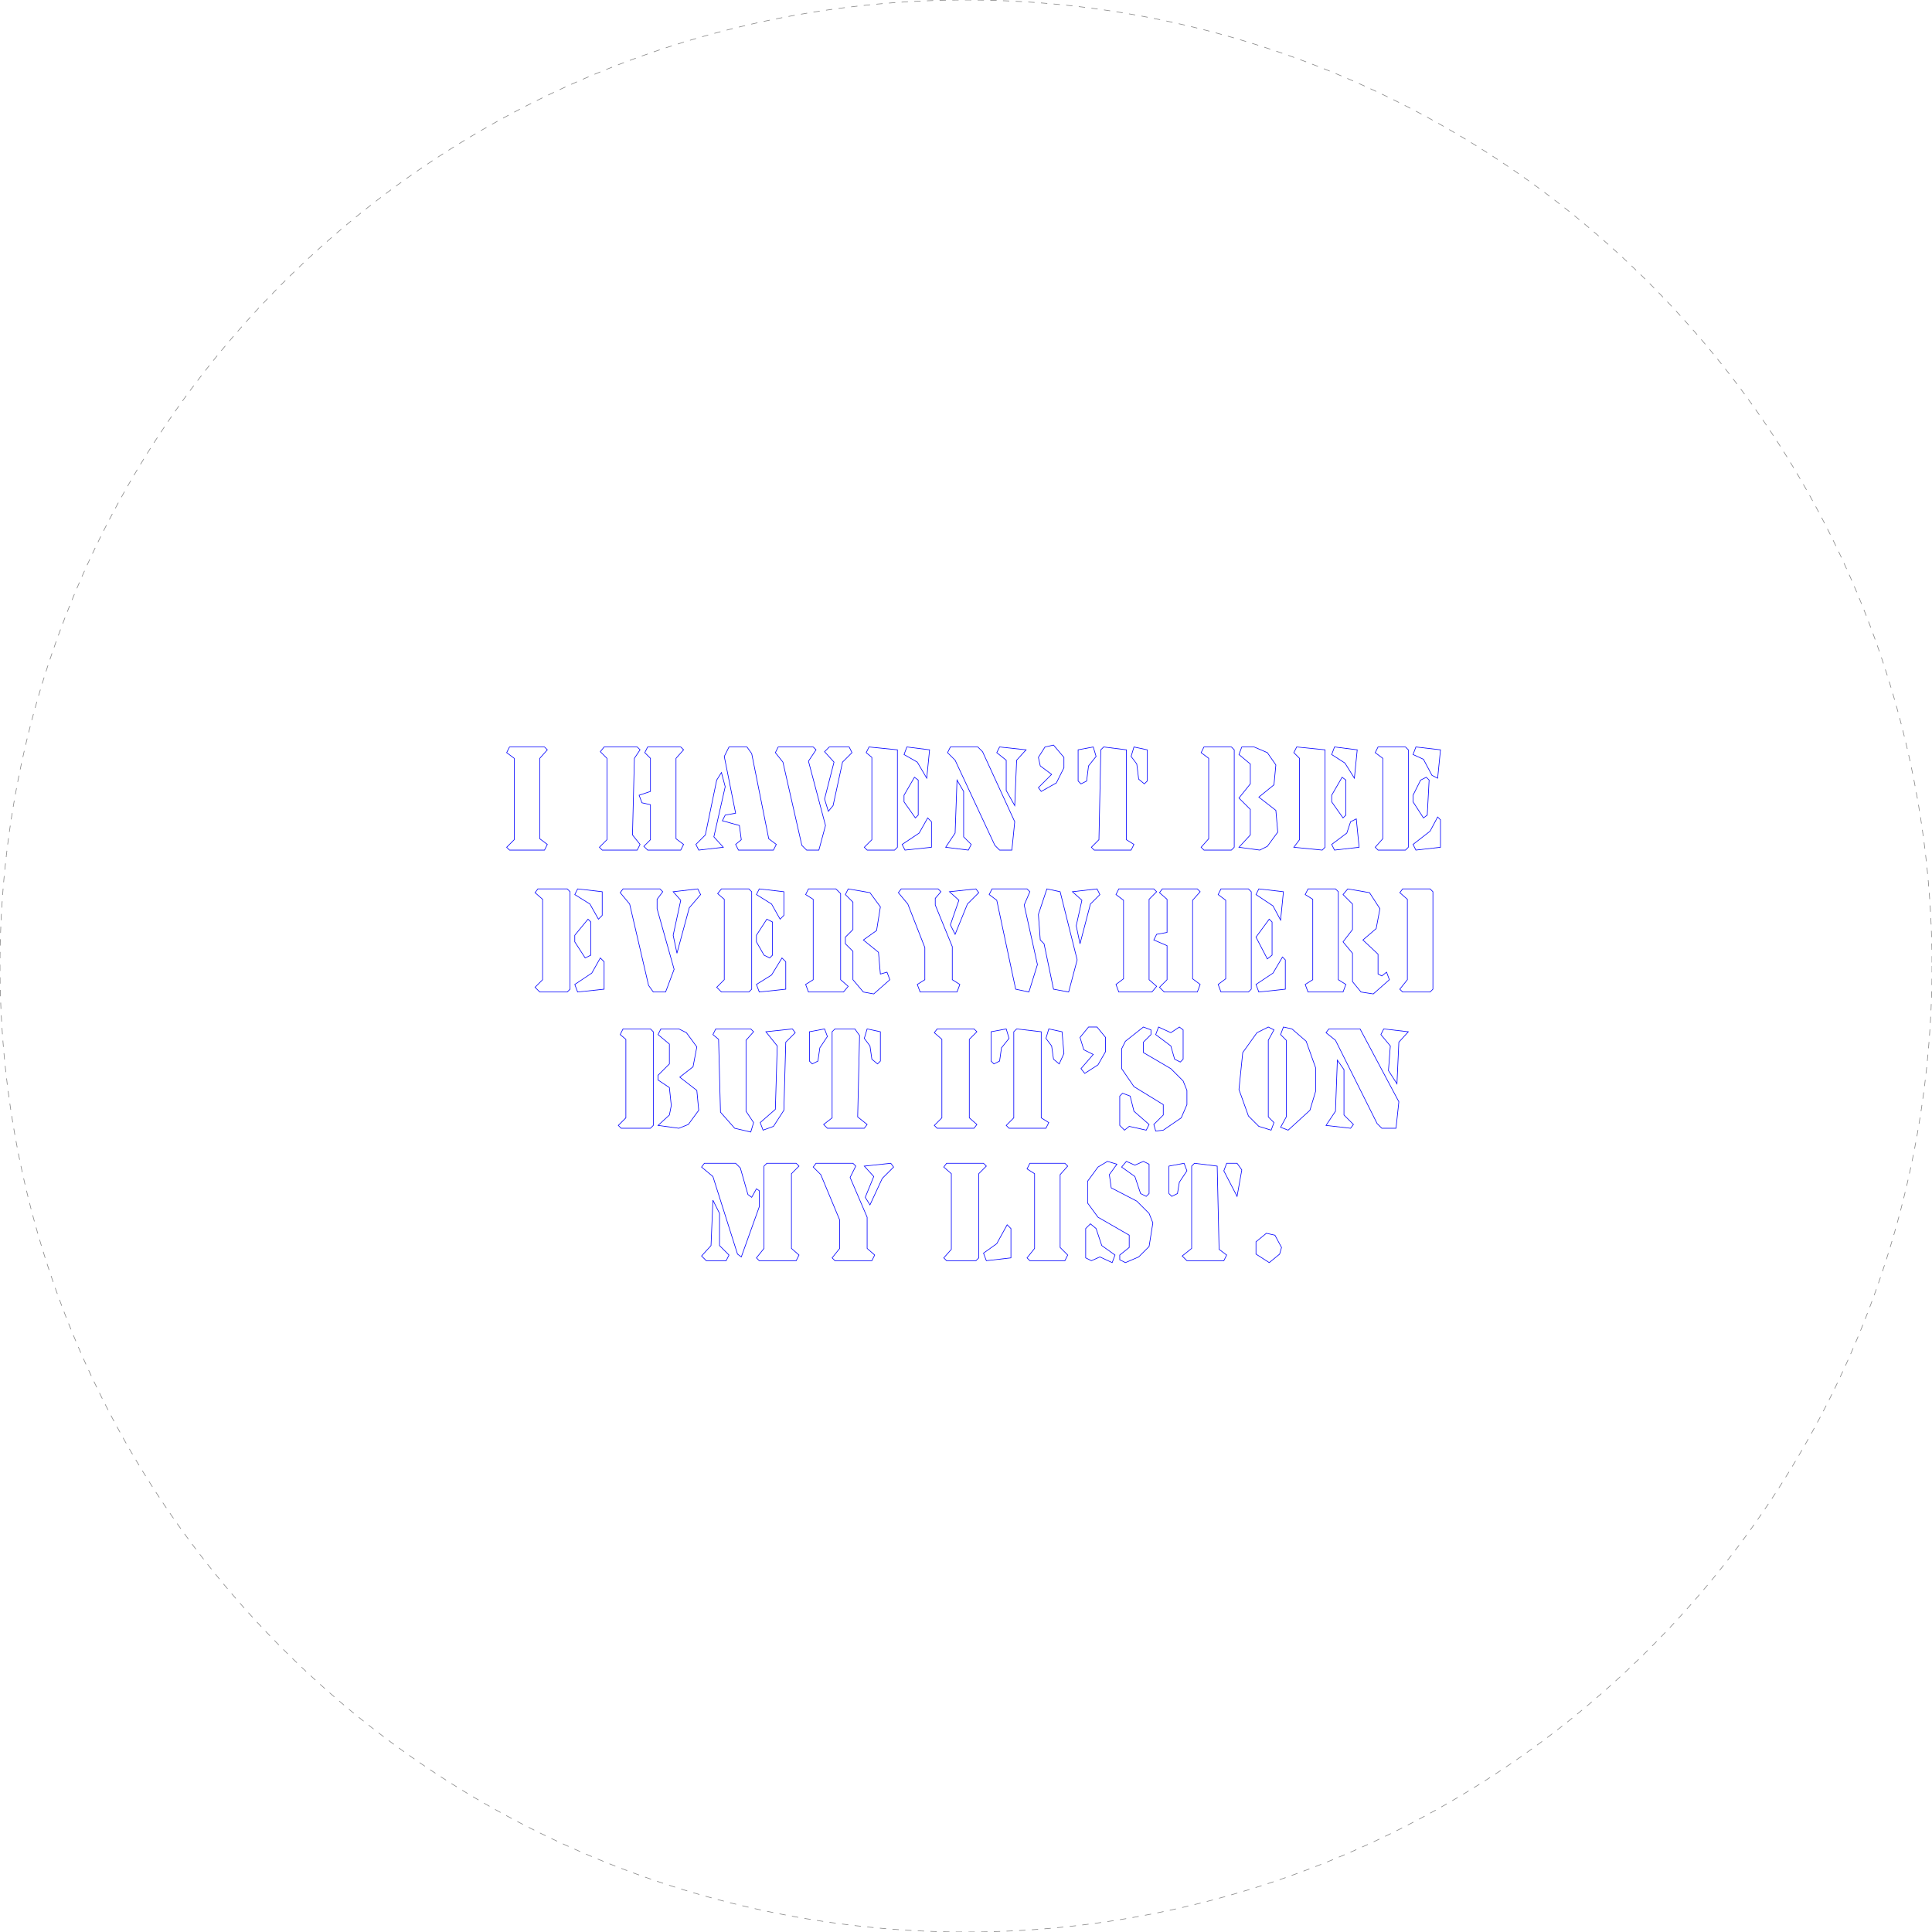
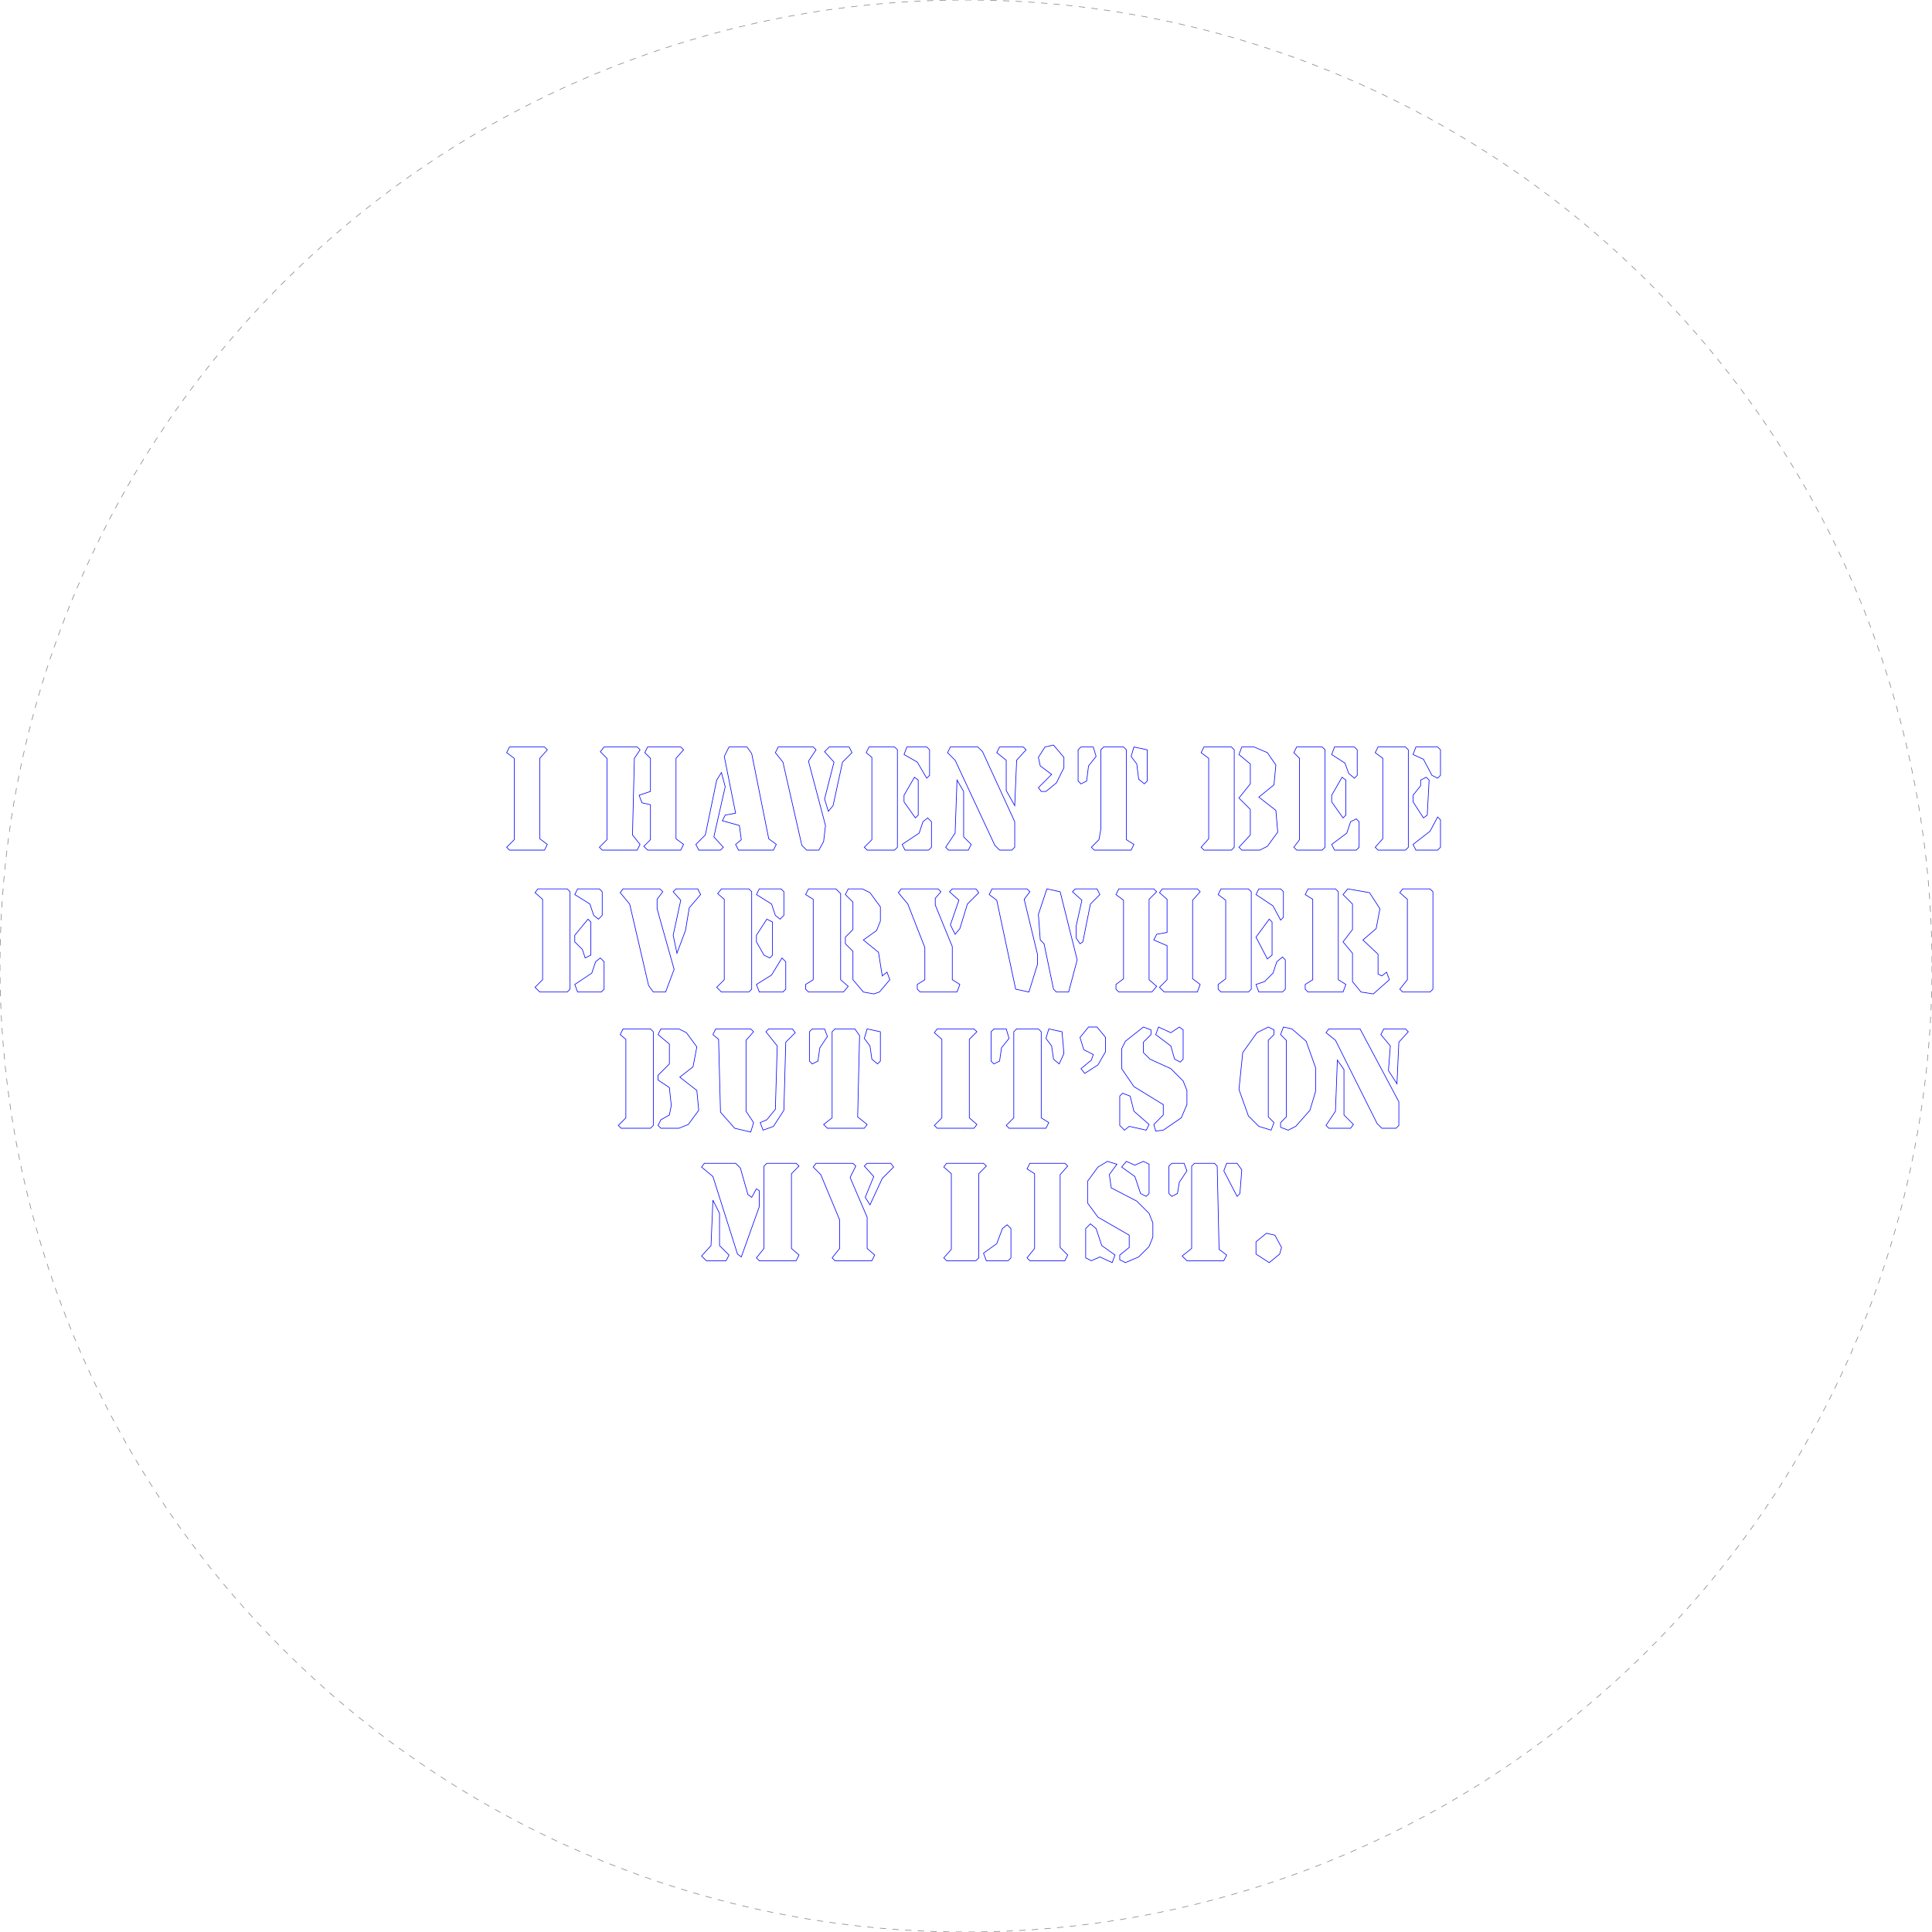
<svg xmlns="http://www.w3.org/2000/svg" width="304.8mm" height="304.8mm" viewBox="0 0 304.8 304.8">
  <g id="ALIGN" fill="none" stroke="#888888" stroke-width="0.1" stroke-dasharray="1 1">
    <path d="M 304.8,152.4 L 304.794,153.73 L 304.777,155.06 L 304.748,156.389 L 304.707,157.719 L 304.655,159.048 L 304.591,160.376 L 304.516,161.704 L 304.429,163.031 L 304.33,164.357 L 304.22,165.683 L 304.098,167.007 L 303.965,168.33 L 303.82,169.652 L 303.664,170.973 L 303.496,172.292 L 303.317,173.61 L 303.126,174.926 L 302.924,176.241 L 302.71,177.553 L 302.485,178.864 L 302.248,180.173 L 302,181.479 L 301.74,182.784 L 301.47,184.086 L 301.188,185.385 L 300.894,186.683 L 300.589,187.977 L 300.273,189.269 L 299.946,190.558 L 299.607,191.844 L 299.257,193.127 L 298.896,194.407 L 298.524,195.684 L 298.141,196.957 L 297.747,198.228 L 297.341,199.494 L 296.925,200.757 L 296.497,202.017 L 296.059,203.272 L 295.609,204.524 L 295.149,205.772 L 294.678,207.015 L 294.196,208.255 L 293.703,209.49 L 293.199,210.721 L 292.685,211.947 L 292.16,213.169 L 291.624,214.387 L 291.078,215.599 L 290.521,216.807 L 289.954,218.01 L 289.376,219.208 L 288.788,220.4 L 288.189,221.588 L 287.58,222.77 L 286.961,223.947 L 286.332,225.119 L 285.692,226.285 L 285.042,227.445 L 284.382,228.6 L 283.712,229.749 L 283.032,230.892 L 282.342,232.029 L 281.642,233.16 L 280.933,234.285 L 280.213,235.403 L 279.484,236.515 L 278.745,237.621 L 277.997,238.72 L 277.239,239.813 L 276.471,240.899 L 275.694,241.978 L 274.908,243.051 L 274.112,244.117 L 273.307,245.175 L 272.493,246.227 L 271.67,247.271 L 270.837,248.308 L 269.996,249.338 L 269.145,250.361 L 268.286,251.376 L 267.418,252.383 L 266.541,253.383 L 265.655,254.375 L 264.761,255.36 L 263.858,256.337 L 262.947,257.305 L 262.027,258.266 L 261.099,259.219 L 260.163,260.163 L 259.219,261.099 L 258.266,262.027 L 257.305,262.947 L 256.337,263.858 L 255.36,264.761 L 254.375,265.655 L 253.383,266.541 L 252.383,267.418 L 251.376,268.286 L 250.361,269.145 L 249.338,269.996 L 248.308,270.837 L 247.271,271.67 L 246.227,272.493 L 245.175,273.307 L 244.117,274.112 L 243.051,274.908 L 241.978,275.694 L 240.899,276.471 L 239.813,277.239 L 238.72,277.997 L 237.621,278.745 L 236.515,279.484 L 235.403,280.213 L 234.285,280.933 L 233.16,281.642 L 232.029,282.342 L 230.892,283.032 L 229.749,283.712 L 228.6,284.382 L 227.445,285.042 L 226.285,285.692 L 225.119,286.332 L 223.947,286.961 L 222.77,287.58 L 221.588,288.189 L 220.4,288.788 L 219.208,289.376 L 218.01,289.954 L 216.807,290.521 L 215.599,291.078 L 214.387,291.624 L 213.169,292.16 L 211.947,292.685 L 210.721,293.199 L 209.49,293.703 L 208.255,294.196 L 207.015,294.678 L 205.772,295.149 L 204.524,295.609 L 203.272,296.059 L 202.017,296.497 L 200.757,296.925 L 199.494,297.341 L 198.228,297.747 L 196.957,298.141 L 195.684,298.524 L 194.407,298.896 L 193.127,299.257 L 191.844,299.607 L 190.558,299.946 L 189.269,300.273 L 187.977,300.589 L 186.683,300.894 L 185.385,301.188 L 184.086,301.47 L 182.784,301.74 L 181.479,302 L 180.173,302.248 L 178.864,302.485 L 177.553,302.71 L 176.241,302.924 L 174.926,303.126 L 173.61,303.317 L 172.292,303.496 L 170.973,303.664 L 169.652,303.82 L 168.33,303.965 L 167.007,304.098 L 165.683,304.22 L 164.357,304.33 L 163.031,304.429 L 161.704,304.516 L 160.376,304.591 L 159.048,304.655 L 157.719,304.707 L 156.389,304.748 L 155.06,304.777 L 153.73,304.794 L 152.4,304.8 L 151.07,304.794 L 149.74,304.777 L 148.411,304.748 L 147.081,304.707 L 145.752,304.655 L 144.424,304.591 L 143.096,304.516 L 141.769,304.429 L 140.443,304.33 L 139.118,304.22 L 137.793,304.098 L 136.47,303.965 L 135.148,303.82 L 133.827,303.664 L 132.508,303.496 L 131.19,303.317 L 129.874,303.126 L 128.559,302.924 L 127.247,302.71 L 125.936,302.485 L 124.627,302.248 L 123.321,302 L 122.016,301.74 L 120.714,301.47 L 119.415,301.188 L 118.118,300.894 L 116.823,300.589 L 115.531,300.273 L 114.242,299.946 L 112.956,299.607 L 111.673,299.257 L 110.393,298.896 L 109.116,298.524 L 107.843,298.141 L 106.572,297.747 L 105.306,297.341 L 104.043,296.925 L 102.783,296.497 L 101.528,296.059 L 100.276,295.609 L 99.028,295.149 L 97.785,294.678 L 96.545,294.196 L 95.31,293.703 L 94.079,293.199 L 92.853,292.685 L 91.631,292.16 L 90.413,291.624 L 89.201,291.078 L 87.993,290.521 L 86.79,289.954 L 85.592,289.376 L 84.4,288.788 L 83.212,288.189 L 82.029,287.58 L 80.853,286.961 L 79.681,286.332 L 78.515,285.692 L 77.355,285.042 L 76.2,284.382 L 75.051,283.712 L 73.908,283.032 L 72.771,282.342 L 71.64,281.642 L 70.516,280.933 L 69.397,280.213 L 68.285,279.484 L 67.179,278.745 L 66.08,277.997 L 64.987,277.239 L 63.901,276.471 L 62.822,275.694 L 61.749,274.908 L 60.683,274.112 L 59.625,273.307 L 58.573,272.493 L 57.529,271.67 L 56.492,270.837 L 55.462,269.996 L 54.439,269.145 L 53.424,268.286 L 52.417,267.418 L 51.417,266.541 L 50.425,265.655 L 49.44,264.761 L 48.463,263.858 L 47.495,262.947 L 46.534,262.027 L 45.581,261.099 L 44.637,260.163 L 43.701,259.219 L 42.773,258.266 L 41.853,257.305 L 40.942,256.337 L 40.039,255.36 L 39.145,254.375 L 38.259,253.383 L 37.382,252.383 L 36.514,251.376 L 35.655,250.361 L 34.804,249.338 L 33.963,248.308 L 33.13,247.271 L 32.307,246.227 L 31.493,245.175 L 30.688,244.117 L 29.892,243.051 L 29.106,241.978 L 28.329,240.899 L 27.561,239.813 L 26.803,238.72 L 26.055,237.621 L 25.316,236.515 L 24.587,235.403 L 23.867,234.285 L 23.157,233.16 L 22.458,232.029 L 21.768,230.892 L 21.088,229.749 L 20.418,228.6 L 19.758,227.445 L 19.108,226.285 L 18.468,225.119 L 17.839,223.947 L 17.22,222.77 L 16.611,221.588 L 16.012,220.4 L 15.424,219.208 L 14.846,218.01 L 14.279,216.807 L 13.722,215.599 L 13.176,214.387 L 12.64,213.169 L 12.115,211.947 L 11.601,210.721 L 11.097,209.49 L 10.604,208.255 L 10.122,207.015 L 9.651,205.772 L 9.191,204.524 L 8.741,203.272 L 8.303,202.017 L 7.875,200.757 L 7.459,199.494 L 7.053,198.228 L 6.659,196.957 L 6.276,195.684 L 5.904,194.407 L 5.543,193.127 L 5.193,191.844 L 4.854,190.558 L 4.527,189.269 L 4.211,187.977 L 3.906,186.683 L 3.612,185.385 L 3.33,184.086 L 3.059,182.784 L 2.8,181.479 L 2.552,180.173 L 2.315,178.864 L 2.09,177.553 L 1.876,176.241 L 1.674,174.926 L 1.483,173.61 L 1.304,172.292 L 1.136,170.973 L 0.98,169.652 L 0.835,168.33 L 0.702,167.007 L 0.58,165.683 L 0.47,164.357 L 0.371,163.031 L 0.284,161.704 L 0.209,160.376 L 0.145,159.048 L 0.093,157.719 L 0.052,156.389 L 0.023,155.06 L 0.006,153.73 L 0,152.4 L 0.006,151.07 L 0.023,149.74 L 0.052,148.411 L 0.093,147.081 L 0.145,145.752 L 0.209,144.424 L 0.284,143.096 L 0.371,141.769 L 0.47,140.443 L 0.58,139.118 L 0.702,137.793 L 0.835,136.47 L 0.98,135.148 L 1.136,133.827 L 1.304,132.508 L 1.483,131.19 L 1.674,129.874 L 1.876,128.559 L 2.09,127.247 L 2.315,125.936 L 2.552,124.627 L 2.8,123.321 L 3.059,122.016 L 3.33,120.714 L 3.612,119.415 L 3.906,118.118 L 4.211,116.823 L 4.527,115.531 L 4.854,114.242 L 5.193,112.956 L 5.543,111.673 L 5.904,110.393 L 6.276,109.116 L 6.659,107.843 L 7.053,106.572 L 7.459,105.306 L 7.875,104.043 L 8.303,102.783 L 8.741,101.528 L 9.191,100.276 L 9.651,99.028 L 10.122,97.785 L 10.604,96.545 L 11.097,95.31 L 11.601,94.079 L 12.115,92.853 L 12.64,91.631 L 13.176,90.413 L 13.722,89.201 L 14.279,87.993 L 14.846,86.79 L 15.424,85.592 L 16.012,84.4 L 16.611,83.212 L 17.22,82.029 L 17.839,80.853 L 18.468,79.681 L 19.108,78.515 L 19.758,77.355 L 20.418,76.2 L 21.088,75.051 L 21.768,73.908 L 22.458,72.771 L 23.157,71.64 L 23.867,70.516 L 24.587,69.397 L 25.316,68.285 L 26.055,67.179 L 26.803,66.08 L 27.561,64.987 L 28.329,63.901 L 29.106,62.822 L 29.892,61.749 L 30.688,60.683 L 31.493,59.625 L 32.307,58.573 L 33.13,57.529 L 33.963,56.492 L 34.804,55.462 L 35.655,54.439 L 36.514,53.424 L 37.382,52.417 L 38.259,51.417 L 39.145,50.425 L 40.039,49.44 L 40.942,48.463 L 41.853,47.495 L 42.773,46.534 L 43.701,45.581 L 44.637,44.637 L 45.581,43.701 L 46.534,42.773 L 47.495,41.853 L 48.463,40.942 L 49.44,40.039 L 50.425,39.145 L 51.417,38.259 L 52.417,37.382 L 53.424,36.514 L 54.439,35.655 L 55.462,34.804 L 56.492,33.963 L 57.529,33.13 L 58.573,32.307 L 59.625,31.493 L 60.683,30.688 L 61.749,29.892 L 62.822,29.106 L 63.901,28.329 L 64.987,27.561 L 66.08,26.803 L 67.179,26.055 L 68.285,25.316 L 69.397,24.587 L 70.516,23.867 L 71.64,23.157 L 72.771,22.458 L 73.908,21.768 L 75.051,21.088 L 76.2,20.418 L 77.355,19.758 L 78.515,19.108 L 79.681,18.468 L 80.853,17.839 L 82.029,17.22 L 83.212,16.611 L 84.4,16.012 L 85.592,15.424 L 86.79,14.846 L 87.993,14.279 L 89.201,13.722 L 90.413,13.176 L 91.631,12.64 L 92.853,12.115 L 94.079,11.601 L 95.31,11.097 L 96.545,10.604 L 97.785,10.122 L 99.028,9.651 L 100.276,9.191 L 101.528,8.741 L 102.783,8.303 L 104.043,7.875 L 105.306,7.459 L 106.572,7.053 L 107.843,6.659 L 109.116,6.276 L 110.393,5.904 L 111.673,5.543 L 112.956,5.193 L 114.242,4.854 L 115.531,4.527 L 116.823,4.211 L 118.118,3.906 L 119.415,3.612 L 120.714,3.33 L 122.016,3.059 L 123.321,2.8 L 124.627,2.552 L 125.936,2.315 L 127.247,2.09 L 128.559,1.876 L 129.874,1.674 L 131.19,1.483 L 132.508,1.304 L 133.827,1.136 L 135.148,0.98 L 136.47,0.835 L 137.793,0.702 L 139.118,0.58 L 140.443,0.47 L 141.769,0.371 L 143.096,0.284 L 144.424,0.209 L 145.752,0.145 L 147.081,0.093 L 148.411,0.052 L 149.74,0.023 L 151.07,0.006 L 152.4,0 L 153.73,0.006 L 155.06,0.023 L 156.389,0.052 L 157.719,0.093 L 159.048,0.145 L 160.376,0.209 L 161.704,0.284 L 163.031,0.371 L 164.357,0.47 L 165.683,0.58 L 167.007,0.702 L 168.33,0.835 L 169.652,0.98 L 170.973,1.136 L 172.292,1.304 L 173.61,1.483 L 174.926,1.674 L 176.241,1.876 L 177.553,2.09 L 178.864,2.315 L 180.173,2.552 L 181.479,2.8 L 182.784,3.059 L 184.086,3.33 L 185.385,3.612 L 186.683,3.906 L 187.977,4.211 L 189.269,4.527 L 190.558,4.854 L 191.844,5.193 L 193.127,5.543 L 194.407,5.904 L 195.684,6.276 L 196.957,6.659 L 198.228,7.053 L 199.494,7.459 L 200.757,7.875 L 202.017,8.303 L 203.272,8.741 L 204.524,9.191 L 205.772,9.651 L 207.015,10.122 L 208.255,10.604 L 209.49,11.097 L 210.721,11.601 L 211.947,12.115 L 213.169,12.64 L 214.387,13.176 L 215.599,13.722 L 216.807,14.279 L 218.01,14.846 L 219.208,15.424 L 220.4,16.012 L 221.588,16.611 L 222.77,17.22 L 223.947,17.839 L 225.119,18.468 L 226.285,19.108 L 227.445,19.758 L 228.6,20.418 L 229.749,21.088 L 230.892,21.768 L 232.029,22.458 L 233.16,23.157 L 234.285,23.867 L 235.403,24.587 L 236.515,25.316 L 237.621,26.055 L 238.72,26.803 L 239.813,27.561 L 240.899,28.329 L 241.978,29.106 L 243.051,29.892 L 244.117,30.688 L 245.175,31.493 L 246.227,32.307 L 247.271,33.13 L 248.308,33.963 L 249.338,34.804 L 250.361,35.655 L 251.376,36.514 L 252.383,37.382 L 253.383,38.259 L 254.375,39.145 L 255.36,40.039 L 256.337,40.942 L 257.305,41.853 L 258.266,42.773 L 259.219,43.701 L 260.163,44.637 L 261.099,45.581 L 262.027,46.534 L 262.947,47.495 L 263.858,48.463 L 264.761,49.44 L 265.655,50.425 L 266.541,51.417 L 267.418,52.417 L 268.286,53.424 L 269.145,54.439 L 269.996,55.462 L 270.837,56.492 L 271.67,57.529 L 272.493,58.573 L 273.307,59.625 L 274.112,60.683 L 274.908,61.749 L 275.694,62.822 L 276.471,63.901 L 277.239,64.987 L 277.997,66.08 L 278.745,67.179 L 279.484,68.285 L 280.213,69.397 L 280.933,70.516 L 281.642,71.64 L 282.342,72.771 L 283.032,73.908 L 283.712,75.051 L 284.382,76.2 L 285.042,77.355 L 285.692,78.515 L 286.332,79.681 L 286.961,80.853 L 287.58,82.029 L 288.189,83.212 L 288.788,84.4 L 289.376,85.592 L 289.954,86.79 L 290.521,87.993 L 291.078,89.201 L 291.624,90.413 L 292.16,91.631 L 292.685,92.853 L 293.199,94.079 L 293.703,95.31 L 294.196,96.545 L 294.678,97.785 L 295.149,99.028 L 295.609,100.276 L 296.059,101.528 L 296.497,102.783 L 296.925,104.043 L 297.341,105.306 L 297.747,106.572 L 298.141,107.843 L 298.524,109.116 L 298.896,110.393 L 299.257,111.673 L 299.607,112.956 L 299.946,114.242 L 300.273,115.531 L 300.589,116.823 L 300.894,118.118 L 301.188,119.415 L 301.47,120.714 L 301.74,122.016 L 302,123.321 L 302.248,124.627 L 302.485,125.936 L 302.71,127.247 L 302.924,128.559 L 303.126,129.874 L 303.317,131.19 L 303.496,132.508 L 303.664,133.827 L 303.82,135.148 L 303.965,136.47 L 304.098,137.793 L 304.22,139.118 L 304.33,140.443 L 304.429,141.769 L 304.516,143.096 L 304.591,144.424 L 304.655,145.752 L 304.707,147.081 L 304.748,148.411 L 304.777,149.74 L 304.794,151.07 Z" />
  </g>
  <g id="CUT_INNER" fill="none" stroke="#0000ff" stroke-width="0.1">
    <path d="M 199.792,194.567 L 198.15,195.911 L 198.15,197.851 L 200.24,199.195 L 201.881,197.851 L 202.18,196.806 L 201.135,194.866 Z" />
-     <path d="M 158.893,193.224 L 157.251,196.209 L 155.161,197.702 L 155.609,198.896 L 159.49,198.448 L 159.49,193.821 Z" />
+     <path d="M 158.893,193.224 L 158.147,193.821 L 157.251,196.209 L 155.161,197.702 L 155.609,198.896 L 159.042,198.896 L 159.49,198.448 L 159.49,193.821 Z" />
    <path d="M 172.028,193.075 L 171.282,193.821 L 171.282,198.448 L 172.178,198.896 L 173.521,198.299 L 175.462,199.195 L 175.909,198.001 L 173.82,196.508 L 172.924,193.821 Z" />
    <path d="M 112.472,189.343 L 112.173,196.508 L 110.68,198.15 L 111.427,198.896 L 114.561,198.896 L 115.009,198.001 L 113.516,196.508 L 113.516,191.433 Z" />
-     <path d="M 193.523,183.522 L 193.075,184.716 L 195.165,188.746 L 195.911,184.567 L 195.165,183.522 Z" />
-     <path d="M 188.448,183.522 L 188,183.97 L 188,196.956 L 186.507,198.15 L 187.254,198.896 L 193.075,198.896 L 193.523,198.001 L 192.328,197.105 L 192.03,183.97 Z" />
-     <path d="M 186.806,183.522 L 184.417,183.97 L 184.417,188.298 L 184.865,188.746 L 185.761,188.298 L 186.059,186.507 L 187.254,184.716 Z" />
+     <path d="M 193.523,183.522 L 193.075,184.716 L 195.165,188.746 L 195.612,188.298 L 195.911,184.567 L 195.165,183.522 Z" />
+     <path d="M 188.448,183.522 L 188,183.97 L 188,196.956 L 186.507,198.15 L 187.254,198.896 L 193.075,198.896 L 193.523,198.001 L 192.328,197.105 L 192.03,183.97 L 191.582,183.522 Z" />
+     <path d="M 186.806,183.522 L 184.865,183.522 L 184.417,183.97 L 184.417,188.298 L 184.865,188.746 L 185.761,188.298 L 186.059,186.507 L 187.254,184.716 Z" />
    <path d="M 162.475,183.522 L 162.028,184.417 L 163.222,185.164 L 163.222,196.956 L 162.028,198.448 L 162.475,198.896 L 167.998,198.896 L 168.446,198.001 L 167.252,196.806 L 167.252,185.313 L 168.446,183.97 L 167.998,183.522 Z" />
    <path d="M 149.34,183.522 L 148.892,184.119 L 150.086,185.164 L 150.086,197.105 L 148.892,198.448 L 149.34,198.896 L 153.967,198.896 L 154.415,198.448 L 154.415,185.164 L 155.609,183.97 L 155.161,183.522 Z" />
-     <path d="M 140.533,183.522 L 136.354,183.97 L 137.847,185.612 L 136.503,188.895 L 137.25,190.089 L 139.19,185.91 L 140.981,184.119 Z" />
+     <path d="M 140.533,183.522 L 136.802,183.522 L 136.354,183.97 L 137.847,185.612 L 136.503,188.895 L 137.25,190.089 L 139.19,185.91 L 140.981,184.119 Z" />
    <path d="M 128.741,183.522 L 128.294,184.119 L 129.488,185.313 L 132.473,192.478 L 132.473,196.956 L 131.279,198.448 L 131.727,198.896 L 137.548,198.896 L 137.996,198.001 L 136.802,196.956 L 136.802,192.03 L 134.115,185.761 L 135.011,183.97 L 134.563,183.522 Z" />
    <path d="M 120.98,183.522 L 120.532,183.97 L 120.532,196.956 L 119.338,198.448 L 119.785,198.896 L 125.607,198.896 L 126.055,198.001 L 124.861,196.956 L 124.861,185.164 L 126.055,183.97 L 125.607,183.522 Z" />
    <path d="M 111.128,183.522 L 110.68,184.119 L 112.472,185.612 L 116.352,197.851 L 116.95,198.299 L 119.785,190.388 L 119.785,187.851 L 119.338,187.552 L 118.591,188.895 L 117.994,188.448 L 116.8,184.268 L 116.054,183.522 Z" />
    <path d="M 177.701,183.223 L 176.954,184.119 L 179.044,185.612 L 179.94,188.298 L 180.835,188.746 L 181.283,188.298 L 181.283,183.671 L 180.387,183.223 L 179.044,183.82 Z" />
-     <path d="M 174.715,183.223 L 173.222,184.119 L 171.581,186.358 L 171.581,189.791 L 173.222,192.03 L 178.148,194.866 L 178.148,196.806 L 176.656,198.001 L 176.656,198.747 L 177.551,199.195 L 179.641,198.299 L 181.283,196.657 L 181.88,192.926 L 181.283,191.433 L 179.342,189.493 L 175.312,187.403 L 175.014,185.313 L 176.208,183.671 Z" />
+     <path d="M 174.715,183.223 L 173.222,184.119 L 171.581,186.358 L 171.581,189.791 L 173.222,192.03 L 178.148,194.866 L 178.148,196.806 L 176.656,198.001 L 176.656,198.747 L 177.551,199.195 L 179.641,198.299 L 181.283,196.657 L 181.88,195.165 L 181.88,192.926 L 181.283,191.433 L 179.342,189.493 L 175.312,187.403 L 175.014,185.313 L 176.208,183.671 Z" />
    <path d="M 177.103,172.476 L 176.656,172.924 L 176.656,177.551 L 177.402,178.298 L 178.148,177.701 L 180.835,178.298 L 181.283,177.402 L 178.895,175.312 L 178.298,172.924 Z" />
-     <path d="M 210.987,167.252 L 210.688,175.312 L 209.196,177.551 L 213.076,177.999 L 213.524,177.402 L 212.031,175.909 L 212.031,168.745 Z" />
-     <path d="M 218.301,162.326 L 217.853,163.222 L 219.345,165.013 L 219.047,168.894 L 220.39,170.983 L 220.689,164.416 L 222.182,162.774 Z" />
-     <path d="M 209.643,162.326 L 209.196,162.923 L 210.688,164.117 L 217.256,177.253 L 218.002,177.999 L 220.241,177.999 L 220.689,173.82 L 214.569,162.326 Z" />
+     <path d="M 210.987,167.252 L 210.688,175.312 L 209.196,177.551 L 209.643,177.999 L 213.076,177.999 L 213.524,177.402 L 212.031,175.909 L 212.031,168.745 Z" />
+     <path d="M 218.301,162.326 L 217.853,163.222 L 219.345,165.013 L 219.047,168.894 L 220.39,170.983 L 220.689,164.416 L 222.182,162.774 L 221.734,162.326 Z" />
+     <path d="M 209.643,162.326 L 209.196,162.923 L 210.688,164.117 L 217.256,177.253 L 218.002,177.999 L 220.241,177.999 L 220.689,177.551 L 220.689,173.82 L 214.569,162.326 Z" />
    <path d="M 165.461,162.326 L 165.013,163.819 L 165.909,165.013 L 166.207,167.103 L 167.103,167.849 L 167.849,166.207 L 167.55,162.774 Z" />
-     <path d="M 160.386,162.326 L 159.938,162.774 L 159.938,176.357 L 158.744,177.551 L 159.192,177.999 L 165.013,177.999 L 165.461,177.103 L 164.267,176.357 L 164.267,162.774 Z" />
-     <path d="M 158.744,162.326 L 156.356,162.774 L 156.356,167.401 L 156.803,167.849 L 157.699,167.401 L 157.998,165.311 L 159.192,163.819 Z" />
+     <path d="M 160.386,162.326 L 159.938,162.774 L 159.938,176.357 L 158.744,177.551 L 159.192,177.999 L 165.013,177.999 L 165.461,177.103 L 164.267,176.357 L 164.267,162.774 L 163.819,162.326 Z" />
+     <path d="M 158.744,162.326 L 156.803,162.326 L 156.356,162.774 L 156.356,167.401 L 156.803,167.849 L 157.699,167.401 L 157.998,165.311 L 159.192,163.819 Z" />
    <path d="M 147.847,162.326 L 147.4,162.923 L 148.594,163.968 L 148.594,176.357 L 147.4,177.551 L 147.847,177.999 L 153.669,177.999 L 154.117,177.402 L 152.922,176.357 L 152.922,163.968 L 154.117,162.774 L 153.669,162.326 Z" />
    <path d="M 136.802,162.326 L 136.354,163.819 L 137.25,165.013 L 137.548,167.103 L 138.444,167.849 L 138.892,167.401 L 138.892,162.774 Z" />
    <path d="M 131.727,162.326 L 131.279,162.774 L 131.279,176.357 L 129.936,177.402 L 130.533,177.999 L 136.354,177.999 L 136.802,177.402 L 135.309,176.208 L 135.608,163.371 L 134.861,162.326 Z" />
-     <path d="M 130.085,162.326 L 127.697,162.774 L 127.697,167.401 L 128.144,167.849 L 129.04,167.401 L 129.339,165.311 L 130.533,163.52 Z" />
-     <path d="M 125.01,162.326 L 120.83,162.774 L 122.621,165.013 L 122.323,175.014 L 119.935,177.103 L 120.383,178.298 L 122.025,177.701 L 123.666,175.163 L 123.965,164.416 L 125.458,162.923 Z" />
+     <path d="M 130.085,162.326 L 128.144,162.326 L 127.697,162.774 L 127.697,167.401 L 128.144,167.849 L 129.04,167.401 L 129.339,165.311 L 130.533,163.52 Z" />
+     <path d="M 125.01,162.326 L 121.278,162.326 L 120.83,162.774 L 122.621,165.013 L 122.323,175.014 L 120.98,176.656 L 119.935,177.103 L 120.383,178.298 L 122.025,177.701 L 123.666,175.163 L 123.965,164.416 L 125.458,162.923 Z" />
    <path d="M 112.919,162.326 L 112.472,163.222 L 113.367,163.968 L 113.666,175.462 L 115.905,177.999 L 118.442,178.596 L 118.89,177.103 L 117.696,175.312 L 117.696,164.117 L 118.89,162.774 L 118.442,162.326 Z" />
-     <path d="M 104.262,162.326 L 103.814,163.222 L 105.605,164.714 L 105.605,167.849 L 103.814,169.64 L 103.814,170.387 L 105.605,171.581 L 105.904,174.417 L 105.605,175.909 L 103.814,177.551 L 107.098,177.999 L 108.591,177.402 L 110.233,175.163 L 109.934,172.028 L 107.247,169.939 L 109.337,168.297 L 109.934,165.162 L 108.292,162.923 L 107.098,162.326 Z" />
+     <path d="M 104.262,162.326 L 103.814,163.222 L 105.605,164.714 L 105.605,167.849 L 103.814,169.64 L 103.814,170.387 L 105.605,171.581 L 105.904,174.417 L 105.605,175.909 L 104.262,176.656 L 103.814,177.551 L 104.262,177.999 L 107.098,177.999 L 108.591,177.402 L 110.233,175.163 L 109.934,172.028 L 107.247,169.939 L 109.337,168.297 L 109.934,165.162 L 108.292,162.923 L 107.098,162.326 Z" />
    <path d="M 98.291,162.326 L 97.844,163.222 L 98.739,163.968 L 98.739,176.357 L 97.545,177.551 L 97.993,177.999 L 102.62,177.999 L 103.068,177.551 L 103.068,162.774 L 102.62,162.326 Z" />
-     <path d="M 202.479,162.028 L 202.031,163.222 L 202.926,164.117 L 202.926,176.208 L 202.031,177.85 L 203.225,178.298 L 206.658,175.163 L 207.554,172.178 L 207.554,168.446 L 206.061,164.267 L 203.822,162.326 Z" />
-     <path d="M 200.09,162.028 L 198.299,162.923 L 196.06,166.058 L 195.463,171.879 L 196.956,176.059 L 198.598,177.701 L 200.538,178.298 L 200.986,177.103 L 200.09,176.208 L 200.09,164.117 L 200.986,162.475 Z" />
+     <path d="M 202.479,162.028 L 202.031,163.222 L 202.926,164.117 L 202.926,176.208 L 202.031,177.103 L 202.031,177.85 L 203.225,178.298 L 204.419,177.701 L 206.658,175.163 L 207.554,172.178 L 207.554,168.446 L 206.061,164.267 L 203.822,162.326 Z" />
+     <path d="M 200.09,162.028 L 198.299,162.923 L 196.06,166.058 L 195.463,171.879 L 196.956,176.059 L 198.598,177.701 L 200.538,178.298 L 200.986,177.103 L 200.09,176.208 L 200.09,164.117 L 200.986,163.222 L 200.986,162.475 Z" />
    <path d="M 182.775,162.028 L 182.328,163.222 L 184.716,165.013 L 185.313,167.103 L 186.209,167.55 L 186.656,167.103 L 186.656,162.475 L 186.059,162.028 L 184.716,162.923 Z" />
-     <path d="M 180.387,162.028 L 177.551,164.267 L 176.954,165.461 L 176.954,168.595 L 178.895,171.431 L 183.522,174.267 L 183.522,175.909 L 182.029,177.402 L 182.328,178.447 L 183.522,178.298 L 186.358,176.357 L 187.254,174.267 L 187.254,172.028 L 186.656,170.536 L 184.716,168.595 L 180.387,166.058 L 180.387,164.416 L 181.581,163.222 L 181.581,162.475 Z" />
-     <path d="M 173.073,162.028 L 171.73,162.028 L 170.387,163.669 L 170.983,165.61 L 172.476,166.356 L 170.536,168.595 L 171.133,169.342 L 173.222,167.998 L 174.417,165.909 L 174.417,163.669 Z" />
-     <path d="M 123.368,151.131 L 121.726,153.818 L 119.338,155.311 L 119.785,156.505 L 123.965,156.057 L 123.965,151.728 Z" />
-     <path d="M 94.709,151.131 L 93.365,153.519 L 90.679,155.311 L 91.126,156.505 L 95.306,156.057 L 95.306,151.728 Z" />
-     <path d="M 202.329,150.982 L 200.837,153.519 L 198.15,155.311 L 198.598,156.505 L 202.777,156.057 L 202.777,151.43 Z" />
+     <path d="M 180.387,162.028 L 177.551,164.267 L 176.954,165.461 L 176.954,168.595 L 178.895,171.431 L 183.522,174.267 L 183.522,175.909 L 182.029,177.402 L 182.328,178.447 L 183.522,178.298 L 186.358,176.357 L 187.254,174.267 L 187.254,172.028 L 186.656,170.536 L 184.716,168.595 L 181.432,167.103 L 180.387,166.058 L 180.387,164.416 L 181.581,163.222 L 181.581,162.475 Z" />
+     <path d="M 173.073,162.028 L 171.73,162.028 L 170.387,163.669 L 170.983,165.61 L 172.476,166.356 L 172.178,167.252 L 170.536,168.595 L 171.133,169.342 L 173.222,167.998 L 174.417,165.909 L 174.417,163.669 Z" />
+     <path d="M 123.368,151.131 L 121.726,153.818 L 119.338,155.311 L 119.785,156.505 L 123.517,156.505 L 123.965,156.057 L 123.965,151.728 Z" />
+     <path d="M 94.709,151.131 L 93.963,151.728 L 93.365,153.519 L 90.679,155.311 L 91.126,156.505 L 94.858,156.505 L 95.306,156.057 L 95.306,151.728 Z" />
+     <path d="M 202.329,150.982 L 201.434,151.728 L 200.837,153.519 L 199.493,154.863 L 198.15,155.311 L 198.598,156.505 L 202.329,156.505 L 202.777,156.057 L 202.777,151.43 Z" />
    <path d="M 200.24,145.011 L 198.15,147.847 L 199.941,151.28 L 200.687,150.683 L 200.687,145.459 Z" />
    <path d="M 120.98,145.011 L 119.338,147.549 L 119.338,148.594 L 120.532,150.683 L 121.427,151.131 L 121.875,150.683 L 121.875,145.459 Z" />
-     <path d="M 92.769,145.011 L 90.679,147.549 L 90.679,148.594 L 92.321,151.131 L 93.216,150.683 L 93.216,145.459 Z" />
+     <path d="M 92.769,145.011 L 90.679,147.549 L 90.679,148.594 L 91.873,149.788 L 92.321,151.131 L 93.216,150.683 L 93.216,145.459 Z" />
    <path d="M 221.286,140.235 L 220.838,140.832 L 222.032,141.877 L 222.032,154.564 L 220.838,156.057 L 221.286,156.505 L 225.615,156.505 L 226.062,156.057 L 226.062,140.683 L 225.615,140.235 Z" />
    <path d="M 212.629,140.235 L 211.882,141.131 L 213.375,142.623 L 213.375,146.653 L 211.882,148.594 L 213.375,150.385 L 213.375,154.863 L 214.718,156.505 L 216.659,156.803 L 219.196,154.564 L 218.749,153.37 L 218.002,153.967 L 217.405,153.669 L 217.405,150.534 L 215.017,148.295 L 217.107,146.504 L 217.704,143.369 L 216.062,140.832 Z" />
-     <path d="M 206.359,140.235 L 205.912,141.131 L 207.106,141.877 L 207.106,154.564 L 205.912,155.311 L 206.359,156.505 L 211.882,156.505 L 212.33,155.311 L 211.136,154.564 L 211.136,140.683 L 210.688,140.235 Z" />
-     <path d="M 198.598,140.235 L 198.15,141.131 L 200.837,142.922 L 202.031,145.161 L 202.479,140.683 Z" />
-     <path d="M 192.627,140.235 L 192.179,141.131 L 193.373,142.026 L 193.373,154.415 L 192.179,155.311 L 192.627,156.505 L 196.956,156.505 L 197.404,156.057 L 197.404,140.683 L 196.956,140.235 Z" />
+     <path d="M 206.359,140.235 L 205.912,141.131 L 207.106,141.877 L 207.106,154.564 L 205.912,155.311 L 205.912,156.057 L 206.359,156.505 L 211.882,156.505 L 212.33,155.311 L 211.136,154.564 L 211.136,140.683 L 210.688,140.235 Z" />
+     <path d="M 198.598,140.235 L 198.15,141.131 L 200.837,142.922 L 202.031,145.161 L 202.479,144.713 L 202.479,140.683 L 202.031,140.235 Z" />
+     <path d="M 192.627,140.235 L 192.179,141.131 L 193.373,142.026 L 193.373,154.415 L 192.179,155.311 L 192.179,156.057 L 192.627,156.505 L 196.956,156.505 L 197.404,156.057 L 197.404,140.683 L 196.956,140.235 Z" />
    <path d="M 183.373,140.235 L 182.925,140.832 L 184.119,141.877 L 184.119,147.101 L 182.477,147.4 L 182.029,148.295 L 184.119,149.191 L 184.119,154.564 L 182.925,155.758 L 183.671,156.505 L 188.895,156.505 L 189.343,155.311 L 188.149,154.415 L 188.149,142.026 L 189.343,140.683 L 188.895,140.235 Z" />
-     <path d="M 176.506,140.235 L 176.059,141.131 L 177.253,142.026 L 177.253,154.415 L 176.059,155.311 L 176.506,156.505 L 181.731,156.505 L 182.477,155.609 L 181.283,154.564 L 181.283,141.877 L 182.477,140.683 L 182.029,140.235 Z" />
-     <path d="M 173.073,140.235 L 169.192,140.683 L 170.685,142.026 L 169.789,146.056 L 170.387,148.892 L 172.028,142.623 L 173.521,141.131 Z" />
-     <path d="M 165.162,140.235 L 163.819,144.265 L 164.117,148.295 L 164.714,148.892 L 166.207,156.057 L 168.595,156.505 L 169.939,151.43 L 167.252,140.683 Z" />
-     <path d="M 156.505,140.235 L 156.057,141.131 L 157.251,142.026 L 160.236,156.057 L 162.326,156.505 L 163.669,152.176 L 161.58,142.772 L 162.475,140.683 L 162.028,140.235 Z" />
-     <path d="M 153.967,140.235 L 149.788,140.683 L 151.28,142.026 L 149.937,145.907 L 150.683,147.4 L 152.624,142.623 L 154.415,140.832 Z" />
-     <path d="M 142.175,140.235 L 141.727,140.832 L 143.22,142.623 L 145.907,149.489 L 145.907,154.564 L 144.713,155.311 L 145.161,156.505 L 150.982,156.505 L 151.43,155.311 L 150.236,154.564 L 150.236,149.34 L 147.549,142.772 L 147.549,141.727 L 148.445,140.683 L 147.997,140.235 Z" />
-     <path d="M 133.816,140.235 L 133.369,141.131 L 134.563,142.325 L 134.563,146.653 L 133.369,147.847 L 133.369,148.892 L 134.563,150.086 L 134.563,154.564 L 136.205,156.505 L 137.847,156.803 L 140.384,154.564 L 139.936,153.37 L 138.892,153.669 L 138.593,150.236 L 136.205,148.295 L 138.294,146.803 L 138.892,143.071 L 137.25,140.832 Z" />
-     <path d="M 127.547,140.235 L 127.1,141.131 L 128.294,141.877 L 128.294,154.564 L 127.1,155.311 L 127.547,156.505 L 133.07,156.505 L 133.816,155.609 L 132.622,154.564 L 132.622,140.981 L 131.876,140.235 Z" />
-     <path d="M 119.785,140.235 L 119.338,141.131 L 121.726,142.623 L 123.069,145.011 L 123.666,144.414 L 123.666,140.683 Z" />
+     <path d="M 176.506,140.235 L 176.059,141.131 L 177.253,142.026 L 177.253,154.415 L 176.059,155.311 L 176.059,156.057 L 176.506,156.505 L 181.731,156.505 L 182.477,155.609 L 181.283,154.564 L 181.283,141.877 L 182.477,140.683 L 182.029,140.235 Z" />
+     <path d="M 173.073,140.235 L 169.64,140.235 L 169.192,140.683 L 170.685,142.026 L 169.789,146.056 L 169.789,147.997 L 170.387,148.892 L 170.834,148.594 L 172.028,142.623 L 173.521,141.131 Z" />
+     <path d="M 165.162,140.235 L 163.819,144.265 L 164.117,148.295 L 164.714,148.892 L 166.207,156.057 L 166.655,156.505 L 168.595,156.505 L 169.939,151.43 L 167.252,140.683 Z" />
+     <path d="M 156.505,140.235 L 156.057,141.131 L 157.251,142.026 L 160.236,156.057 L 162.326,156.505 L 163.669,152.176 L 163.669,150.534 L 161.58,141.877 L 162.475,140.683 L 162.028,140.235 Z" />
+     <path d="M 153.967,140.235 L 150.236,140.235 L 149.788,140.683 L 151.28,142.026 L 149.937,145.907 L 150.683,147.4 L 151.43,146.504 L 152.624,142.623 L 154.415,140.832 Z" />
+     <path d="M 142.175,140.235 L 141.727,140.832 L 143.22,142.623 L 145.907,149.489 L 145.907,154.564 L 144.713,155.311 L 144.713,156.057 L 145.161,156.505 L 150.982,156.505 L 151.43,155.311 L 150.236,154.564 L 150.236,149.34 L 147.549,142.772 L 147.549,141.727 L 148.445,140.683 L 147.997,140.235 Z" />
+     <path d="M 133.816,140.235 L 133.369,141.131 L 134.563,142.325 L 134.563,146.653 L 133.369,147.847 L 133.369,148.892 L 134.563,150.086 L 134.563,154.564 L 136.205,156.505 L 137.847,156.803 L 138.742,156.505 L 140.384,154.564 L 139.936,153.37 L 139.19,153.967 L 138.593,150.236 L 136.205,148.295 L 138.294,146.803 L 138.892,145.31 L 138.892,143.071 L 137.25,140.832 L 136.055,140.235 Z" />
+     <path d="M 127.547,140.235 L 127.1,141.131 L 128.294,141.877 L 128.294,154.564 L 127.1,155.311 L 127.1,156.057 L 127.547,156.505 L 133.07,156.505 L 133.816,155.609 L 132.622,154.564 L 132.622,140.981 L 131.876,140.235 Z" />
+     <path d="M 119.785,140.235 L 119.338,141.131 L 121.726,142.623 L 122.323,144.414 L 123.069,145.011 L 123.666,144.414 L 123.666,140.683 L 123.219,140.235 Z" />
    <path d="M 113.815,140.235 L 113.218,140.981 L 114.263,141.877 L 114.263,154.564 L 113.069,155.758 L 113.815,156.505 L 118.144,156.505 L 118.591,156.057 L 118.591,140.683 L 118.144,140.235 Z" />
-     <path d="M 110.083,140.235 L 106.202,140.683 L 107.397,142.026 L 106.202,147.549 L 106.799,150.385 L 108.74,143.22 L 110.531,141.131 Z" />
+     <path d="M 110.083,140.235 L 106.65,140.235 L 106.202,140.683 L 107.397,142.026 L 106.202,147.549 L 106.799,150.385 L 108.143,146.803 L 108.74,143.22 L 110.531,141.131 Z" />
    <path d="M 98.291,140.235 L 97.844,140.832 L 99.336,142.623 L 102.321,155.46 L 103.068,156.505 L 105.008,156.505 L 106.352,152.922 L 103.665,143.369 L 103.665,141.877 L 104.56,140.683 L 104.113,140.235 Z" />
-     <path d="M 91.126,140.235 L 90.679,141.131 L 93.067,142.623 L 94.41,145.011 L 95.007,144.414 L 95.007,140.683 Z" />
+     <path d="M 91.126,140.235 L 90.679,141.131 L 93.067,142.623 L 93.664,144.414 L 94.41,145.011 L 95.007,144.414 L 95.007,140.683 L 94.56,140.235 Z" />
    <path d="M 84.857,140.235 L 84.41,140.832 L 85.604,141.877 L 85.604,154.564 L 84.41,155.758 L 85.156,156.505 L 89.485,156.505 L 89.932,156.057 L 89.932,140.683 L 89.485,140.235 Z" />
-     <path d="M 213.972,129.189 L 213.076,129.637 L 212.479,131.428 L 210.091,133.219 L 210.539,134.115 L 214.42,133.667 Z" />
-     <path d="M 146.355,129.04 L 145.011,131.428 L 142.325,133.219 L 142.772,134.115 L 146.952,133.667 L 146.952,129.637 Z" />
-     <path d="M 226.809,128.891 L 225.615,131.13 L 222.928,133.219 L 223.376,134.115 L 227.257,133.667 L 227.257,129.339 Z" />
-     <path d="M 150.982,123.069 L 150.683,131.428 L 149.191,133.667 L 152.773,134.115 L 153.221,133.219 L 152.027,132.025 L 152.027,124.861 Z" />
-     <path d="M 225.018,122.621 L 224.122,123.069 L 222.928,125.458 L 222.928,126.502 L 224.57,129.04 L 225.167,128.592 L 225.465,123.069 Z" />
+     <path d="M 213.972,129.189 L 213.076,129.637 L 212.479,131.428 L 210.091,133.219 L 210.539,134.115 L 213.972,134.115 L 214.42,133.667 L 214.42,129.637 Z" />
+     <path d="M 146.355,129.04 L 145.608,129.637 L 145.011,131.428 L 142.325,133.219 L 142.772,134.115 L 146.504,134.115 L 146.952,133.667 L 146.952,129.637 Z" />
+     <path d="M 226.809,128.891 L 225.615,131.13 L 222.928,133.219 L 223.376,134.115 L 226.809,134.115 L 227.257,133.667 L 227.257,129.339 Z" />
+     <path d="M 150.982,123.069 L 150.683,131.428 L 149.191,133.667 L 149.639,134.115 L 152.773,134.115 L 153.221,133.219 L 152.027,132.025 L 152.027,124.861 Z" />
+     <path d="M 225.018,122.621 L 224.122,123.069 L 224.122,123.965 L 222.928,125.458 L 222.928,126.502 L 224.57,129.04 L 225.167,128.592 L 225.465,123.069 Z" />
    <path d="M 211.733,122.621 L 210.091,125.458 L 210.091,126.502 L 211.882,129.04 L 212.33,128.592 L 212.33,123.069 Z" />
    <path d="M 144.265,122.621 L 142.623,125.458 L 142.623,126.502 L 144.414,129.04 L 144.862,128.592 L 144.862,123.069 Z" />
-     <path d="M 113.815,121.875 L 113.069,123.069 L 111.277,131.727 L 109.785,133.219 L 110.233,134.115 L 114.113,133.667 L 112.621,132.025 L 114.412,124.114 Z" />
-     <path d="M 223.376,117.845 L 222.928,119.039 L 224.57,119.785 L 225.913,122.323 L 226.809,122.771 L 227.257,118.293 Z" />
+     <path d="M 113.815,121.875 L 113.069,123.069 L 111.277,131.727 L 109.785,133.219 L 110.233,134.115 L 113.666,134.115 L 114.113,133.667 L 112.621,132.025 L 114.412,124.114 Z" />
+     <path d="M 223.376,117.845 L 222.928,119.039 L 224.57,119.785 L 225.913,122.323 L 226.809,122.771 L 227.257,122.323 L 227.257,118.293 L 226.809,117.845 Z" />
    <path d="M 217.405,117.845 L 216.957,118.741 L 218.151,119.636 L 218.151,132.324 L 216.957,133.667 L 217.405,134.115 L 221.734,134.115 L 222.182,133.667 L 222.182,118.293 L 221.734,117.845 Z" />
-     <path d="M 210.539,117.845 L 210.091,119.039 L 212.181,120.383 L 213.673,122.771 L 214.121,118.293 Z" />
-     <path d="M 204.568,117.845 L 204.12,118.741 L 205.016,119.636 L 205.016,132.473 L 204.12,133.667 L 208.598,134.115 L 209.046,133.667 L 209.046,118.293 Z" />
-     <path d="M 195.911,117.845 L 195.463,119.039 L 197.254,120.532 L 197.254,123.666 L 195.463,125.905 L 197.254,127.697 L 197.254,131.727 L 195.463,133.667 L 198.747,134.115 L 199.941,133.518 L 201.583,131.279 L 201.284,127.846 L 198.598,125.756 L 200.986,123.816 L 201.284,120.681 L 199.941,118.741 L 197.851,117.845 Z" />
+     <path d="M 210.539,117.845 L 210.091,119.039 L 212.181,120.383 L 212.778,122.025 L 213.673,122.771 L 214.121,122.323 L 214.121,118.293 L 213.673,117.845 Z" />
+     <path d="M 204.568,117.845 L 204.12,118.741 L 205.016,119.636 L 205.016,132.473 L 204.12,133.667 L 204.568,134.115 L 208.598,134.115 L 209.046,133.667 L 209.046,118.293 L 208.598,117.845 Z" />
+     <path d="M 195.911,117.845 L 195.463,119.039 L 197.254,120.532 L 197.254,123.666 L 195.463,125.905 L 197.254,127.697 L 197.254,131.727 L 195.463,133.667 L 195.911,134.115 L 198.747,134.115 L 199.941,133.518 L 201.583,131.279 L 201.284,127.846 L 198.598,125.756 L 200.986,123.816 L 201.284,120.681 L 199.941,118.741 L 197.851,117.845 Z" />
    <path d="M 189.94,117.845 L 189.493,118.741 L 190.687,119.636 L 190.687,132.324 L 189.493,133.667 L 189.94,134.115 L 194.269,134.115 L 194.717,133.667 L 194.717,118.293 L 194.269,117.845 Z" />
    <path d="M 178.895,117.845 L 178.447,119.338 L 179.342,120.532 L 179.641,122.92 L 180.536,123.666 L 180.984,123.219 L 180.984,118.293 Z" />
-     <path d="M 174.118,117.845 L 173.67,118.293 L 173.372,132.473 L 172.178,133.667 L 172.625,134.115 L 178.447,134.115 L 178.895,133.219 L 177.701,132.473 L 177.701,118.293 Z" />
-     <path d="M 172.476,117.845 L 170.088,118.293 L 170.088,123.219 L 170.536,123.666 L 171.431,123.219 L 171.73,120.83 L 172.924,119.338 Z" />
-     <path d="M 157.699,117.845 L 157.251,118.741 L 158.744,119.935 L 158.744,124.711 L 160.087,127.1 L 160.386,119.935 L 161.878,118.293 Z" />
-     <path d="M 149.937,117.845 L 149.489,118.741 L 150.683,119.935 L 156.953,133.369 L 157.699,134.115 L 159.639,134.115 L 160.087,129.637 L 155.012,118.591 L 154.266,117.845 Z" />
-     <path d="M 143.071,117.845 L 142.623,119.039 L 144.713,120.233 L 146.206,122.771 L 146.653,118.293 Z" />
-     <path d="M 137.1,117.845 L 136.653,118.741 L 137.548,119.487 L 137.548,132.473 L 136.354,133.667 L 136.802,134.115 L 141.131,134.115 L 141.578,133.667 L 141.578,118.293 Z" />
+     <path d="M 174.118,117.845 L 173.67,118.293 L 173.67,130.831 L 173.372,132.473 L 172.178,133.667 L 172.625,134.115 L 178.447,134.115 L 178.895,133.219 L 177.701,132.473 L 177.701,118.293 L 177.253,117.845 Z" />
+     <path d="M 172.476,117.845 L 170.536,117.845 L 170.088,118.293 L 170.088,123.219 L 170.536,123.666 L 171.431,123.219 L 171.73,120.83 L 172.924,119.338 Z" />
+     <path d="M 157.699,117.845 L 157.251,118.741 L 158.744,119.935 L 158.744,124.711 L 160.087,127.1 L 160.386,119.935 L 161.878,118.293 L 161.431,117.845 Z" />
+     <path d="M 149.937,117.845 L 149.489,118.741 L 150.683,119.935 L 156.953,133.369 L 157.699,134.115 L 159.639,134.115 L 160.087,133.667 L 160.087,129.637 L 155.012,118.591 L 154.266,117.845 Z" />
+     <path d="M 143.071,117.845 L 142.623,119.039 L 144.713,120.233 L 146.206,122.771 L 146.653,122.323 L 146.653,118.293 L 146.206,117.845 Z" />
+     <path d="M 137.1,117.845 L 136.653,118.741 L 137.548,119.487 L 137.548,132.473 L 136.354,133.667 L 136.802,134.115 L 141.131,134.115 L 141.578,133.667 L 141.578,118.293 L 141.131,117.845 Z" />
    <path d="M 133.966,117.845 L 130.831,117.845 L 130.085,118.591 L 131.577,120.233 L 130.085,126.055 L 130.682,127.995 L 131.428,127.1 L 132.921,120.233 L 134.413,118.741 Z" />
-     <path d="M 122.771,117.845 L 122.323,118.741 L 123.517,120.233 L 126.502,133.369 L 127.249,134.115 L 129.189,134.115 L 130.234,130.234 L 127.547,120.084 L 128.741,118.293 L 128.294,117.845 Z" />
+     <path d="M 122.771,117.845 L 122.323,118.741 L 123.517,120.233 L 126.502,133.369 L 127.249,134.115 L 129.189,134.115 L 129.936,132.772 L 130.234,130.234 L 127.547,120.084 L 128.741,118.293 L 128.294,117.845 Z" />
    <path d="M 115.009,117.845 L 114.263,119.338 L 116.054,128.294 L 114.412,128.592 L 113.964,129.488 L 116.651,130.234 L 116.95,132.473 L 116.054,133.219 L 116.502,134.115 L 122.025,134.115 L 122.472,133.219 L 121.278,132.324 L 118.591,118.89 L 117.845,117.845 Z" />
    <path d="M 102.172,117.845 L 101.724,118.741 L 102.62,119.636 L 102.62,124.861 L 100.829,125.458 L 101.277,126.652 L 102.62,126.95 L 102.62,132.473 L 101.575,133.518 L 102.172,134.115 L 107.397,134.115 L 107.844,133.219 L 106.65,132.324 L 106.65,119.636 L 107.844,118.293 L 107.397,117.845 Z" />
    <path d="M 95.306,117.845 L 94.709,118.591 L 95.754,119.636 L 95.754,132.473 L 94.56,133.667 L 95.007,134.115 L 100.53,134.115 L 100.978,133.219 L 99.784,131.727 L 100.082,119.636 L 100.978,118.293 L 100.53,117.845 Z" />
    <path d="M 80.379,117.845 L 79.932,118.741 L 81.126,119.636 L 81.126,132.473 L 79.932,133.667 L 80.379,134.115 L 85.902,134.115 L 86.35,133.219 L 85.156,132.324 L 85.156,119.636 L 86.35,118.293 L 85.902,117.845 Z" />
-     <path d="M 166.207,117.546 L 164.864,117.845 L 163.819,119.487 L 164.117,120.83 L 165.909,122.174 L 163.819,124.263 L 164.267,124.861 L 166.655,123.517 L 167.849,121.129 L 167.849,119.487 Z" />
+     <path d="M 166.207,117.546 L 164.864,117.845 L 163.819,119.487 L 164.117,120.83 L 165.909,122.174 L 163.819,124.263 L 164.267,124.861 L 165.013,124.861 L 166.655,123.517 L 167.849,121.129 L 167.849,119.487 Z" />
  </g>
</svg>
